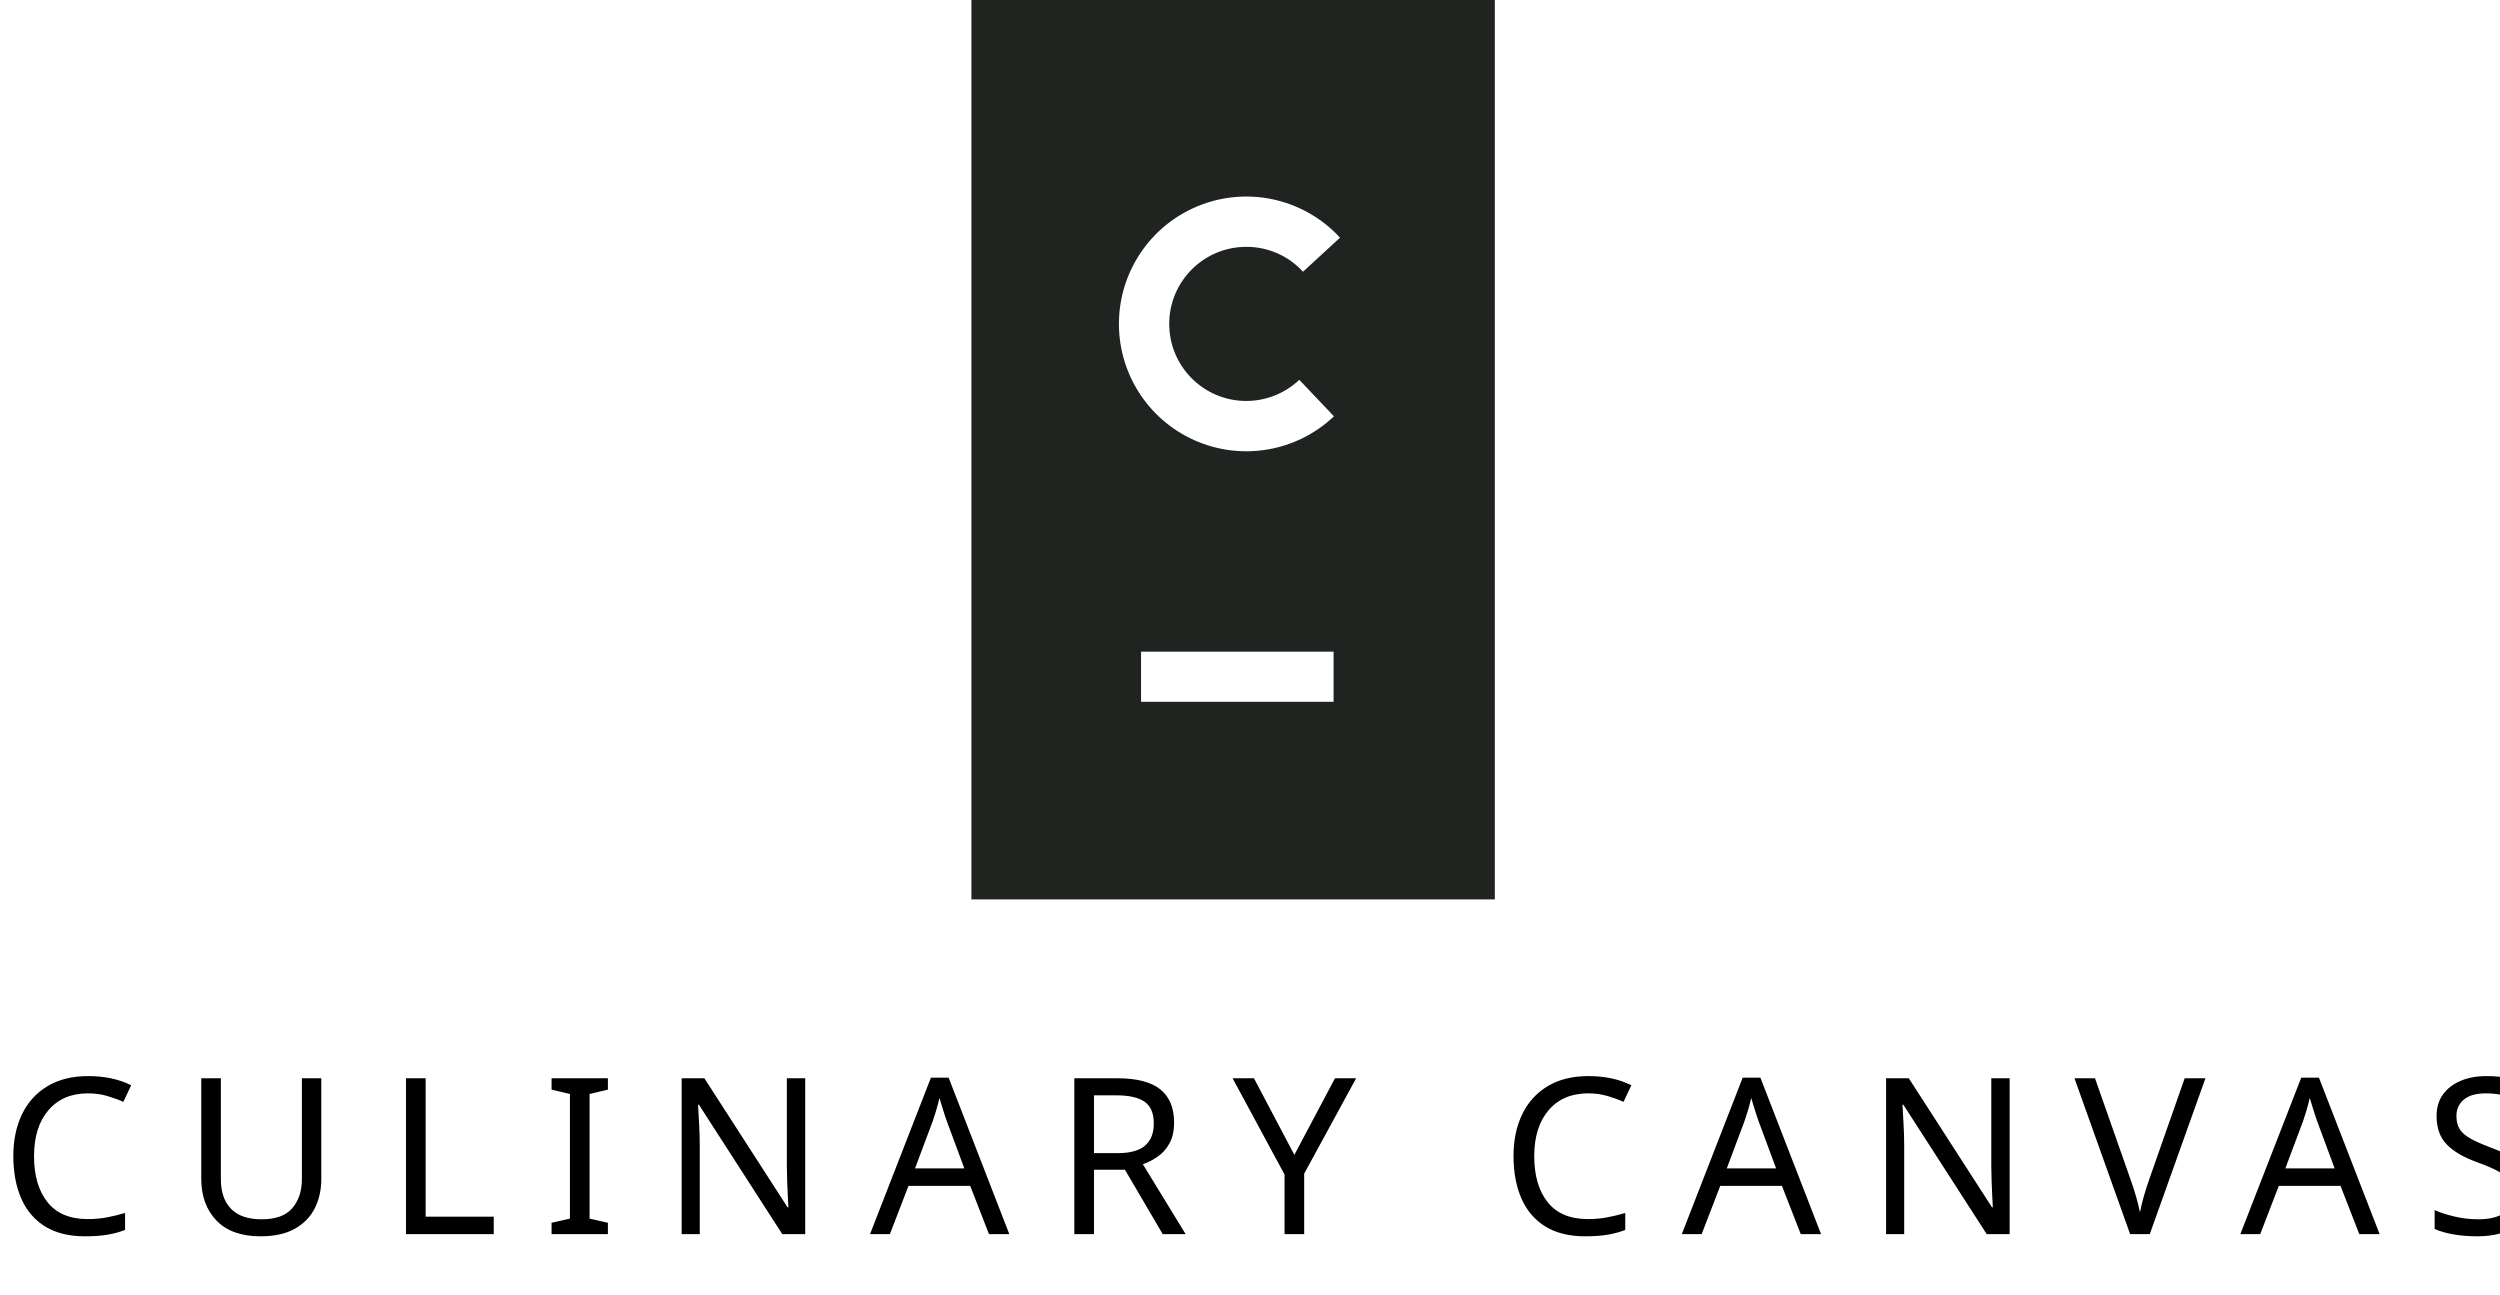
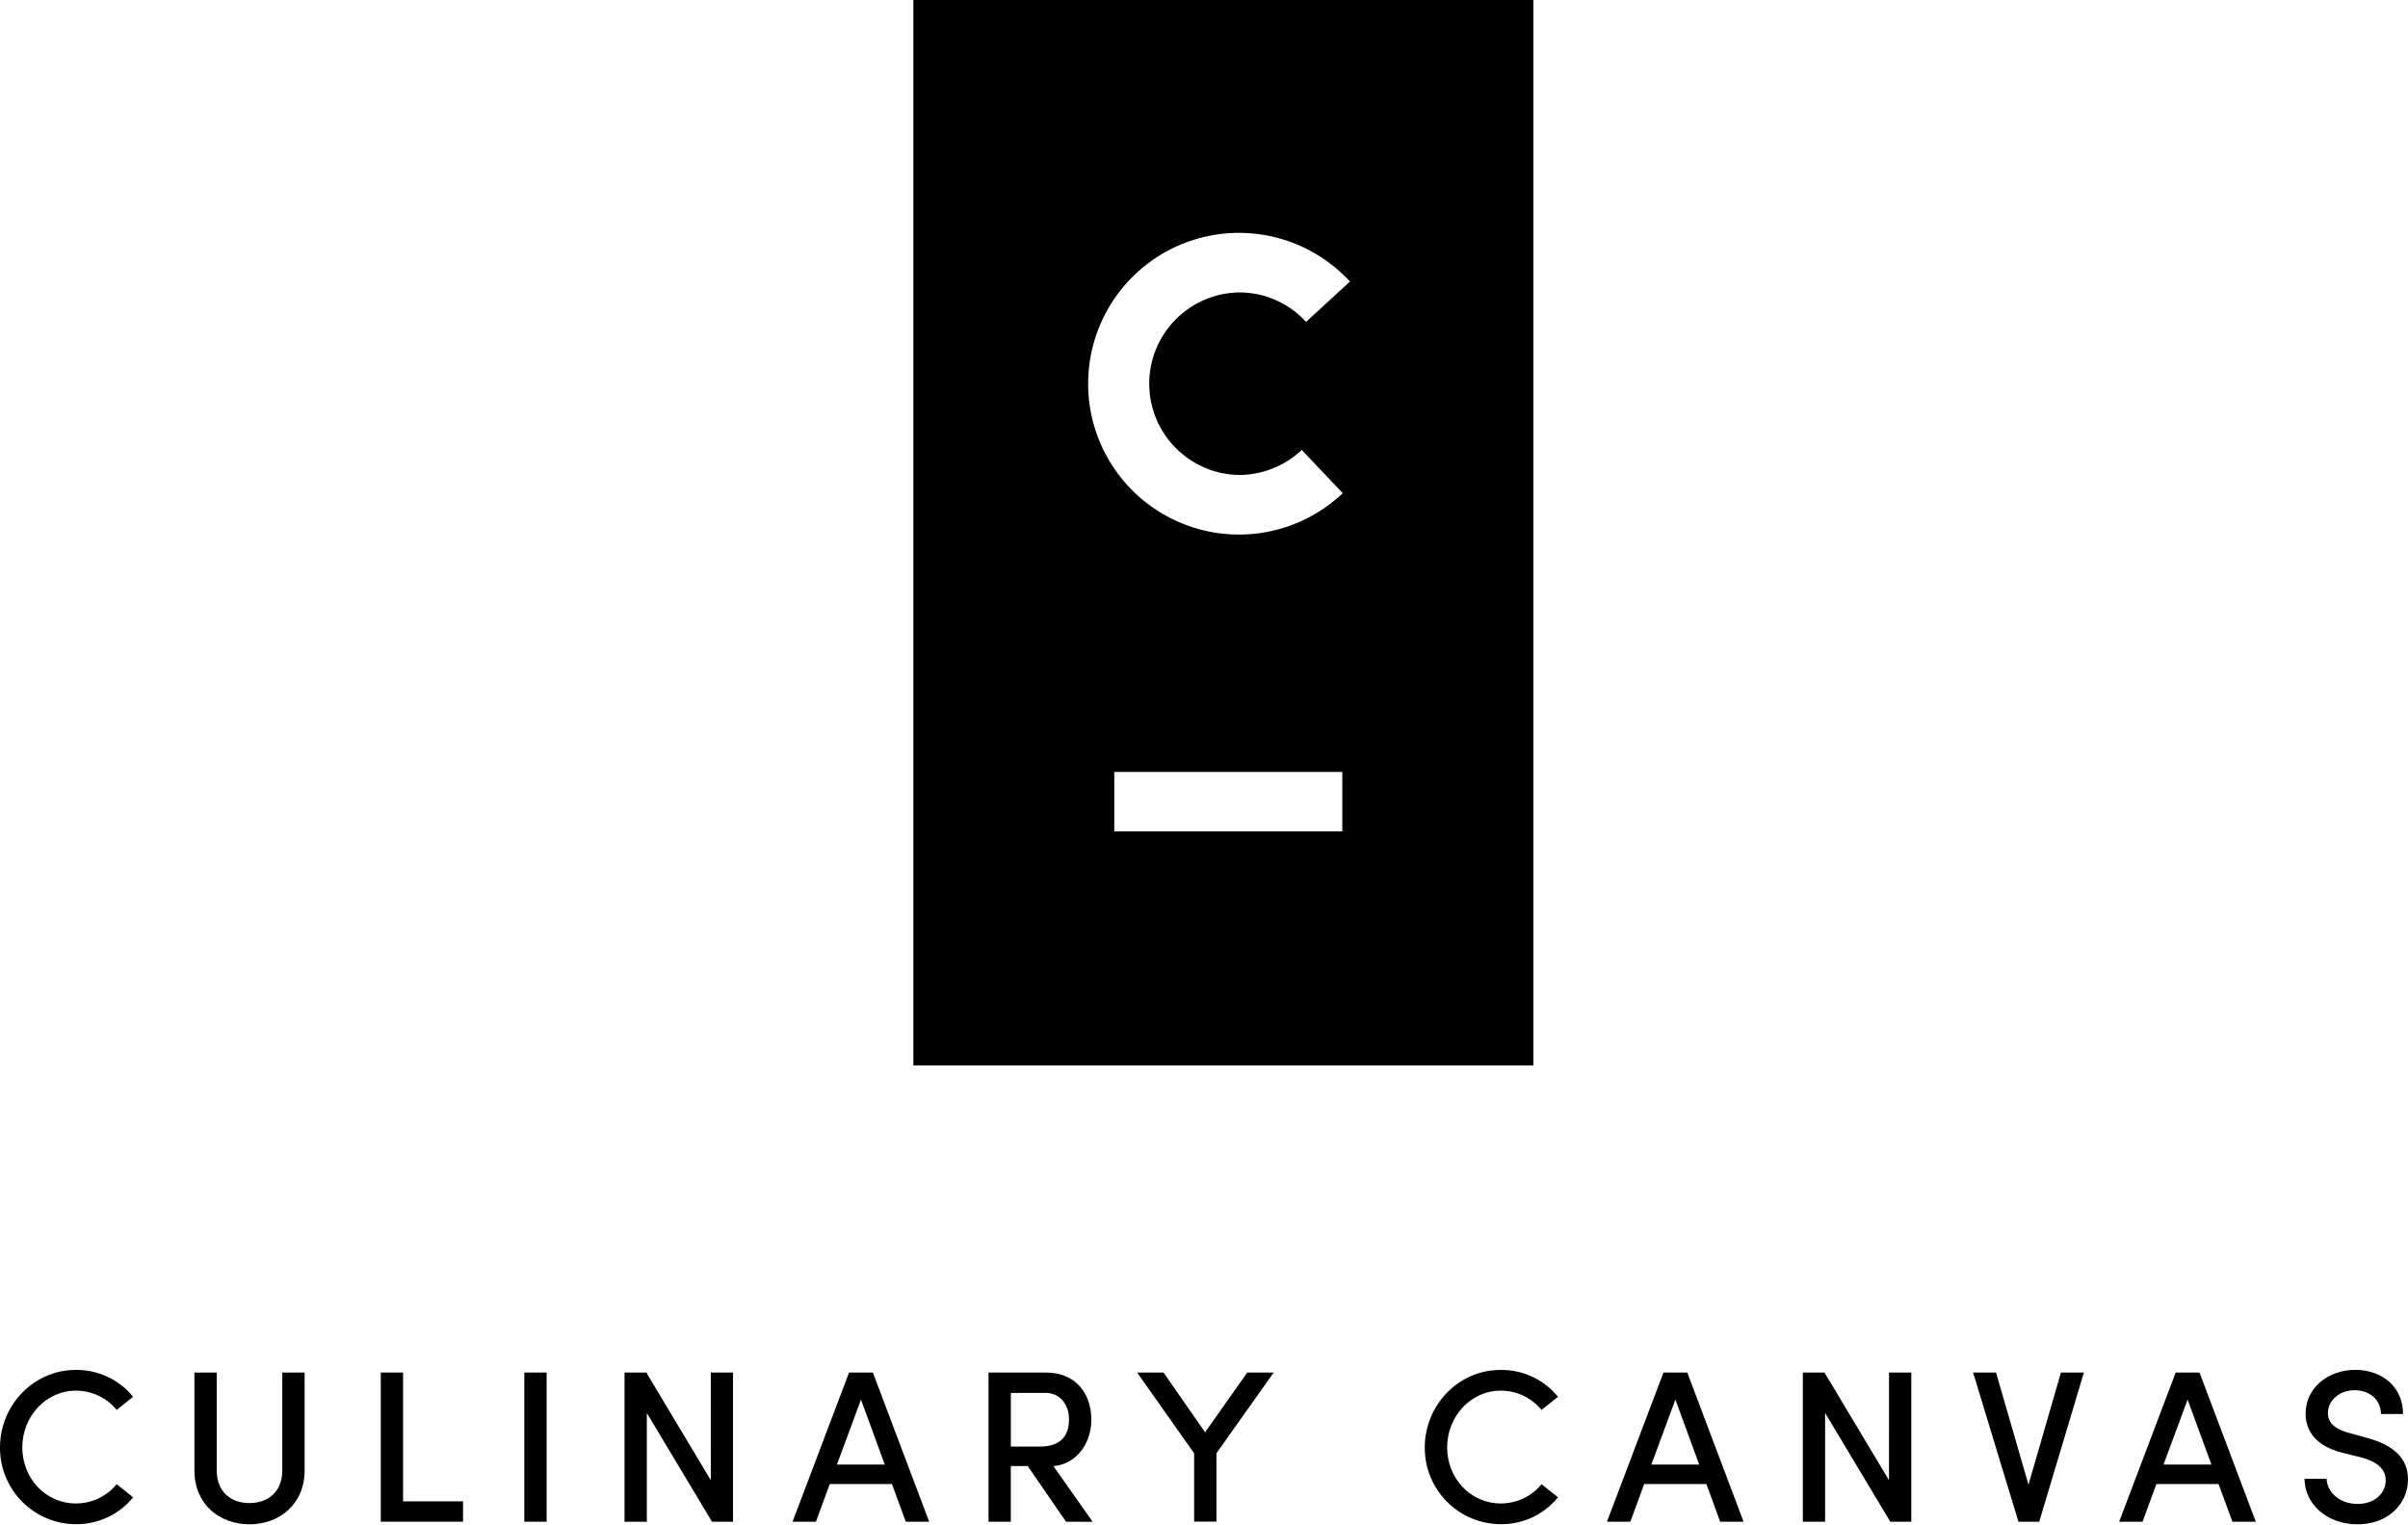
- <svg xmlns="http://www.w3.org/2000/svg" width="1111" height="575.449" viewBox="0 0 1111 575.449">
-   <g transform="translate(-412.006 -290)">
-     <path d="M286.865,61.507V461.2H519.472V61.507ZM447.816,373.4H362.259V351.1h85.557ZM409,239.694a34.242,34.242,0,0,0,23.58-9.4l15.4,16.224a56.6,56.6,0,1,1,2.693-79.394l-16.446,15.142a33.882,33.882,0,0,0-25.19-11.06A34.242,34.242,0,0,0,409,239.694Z" transform="translate(556.832 228.493)" fill="#1f2421" />
-     <g transform="translate(316.258 306.234)">
-       <text transform="translate(95.749 532.215)" font-size="97" font-family="SofiaPro-Medium, Sofia Pro" font-weight="500" letter-spacing="0.2em">
-         <tspan x="0" y="0">CULINARY CANVAS</tspan>
-       </text>
+ <svg xmlns="http://www.w3.org/2000/svg" viewBox="0 0 916.53 580.08">
+   <g id="Layer_2" data-name="Layer 2">
+     <g id="Layer_1-2" data-name="Layer 1">
+       <path d="M347.64,0V405.44h236V0ZM510.91,316.39H424.12V293.76h86.79ZM471.54,180.75a34.73,34.73,0,0,0,23.92-9.53l15.62,16.46a57.41,57.41,0,1,1,2.73-80.54L497.12,122.5a34.38,34.38,0,0,0-25.55-11.22,34.74,34.74,0,0,0,0,69.47Z" />
+       <path d="M0,550.83c0-16.07,12.77-29.5,28.84-29.5a27.68,27.68,0,0,1,21.83,10.22l-6.26,5a20,20,0,0,0-15.49-7.33c-11.53,0-20.43,9.89-20.43,21.59s8.81,21.34,20.43,21.34a20,20,0,0,0,15.49-7.33l6.26,5a27.71,27.71,0,0,1-21.83,10.22A29,29,0,0,1,0,550.83Z" />
+       <path d="M74,559.56V522.32h8.49v37.16c0,8.65,5.77,12.52,12.44,12.52s12.52-3.87,12.52-12.52V522.32h8.49v37.24c0,13-9.72,20.52-21,20.52S74,572.58,74,559.56Z" />
+       <path d="M153.42,571.35h22.82v7.74H144.93V522.32h8.49Z" />
+       <path d="M199.57,579.09V522.32h8.49v56.77Z" />
+       <path d="M270.54,522.32H279v56.77h-8l-24.8-41.36v41.36h-8.49V522.32H246l24.55,41Z" />
+       <path d="M344.76,579.09l-5.28-14.34H315.84l-5.28,14.34h-8.9l21.51-56.77h9.06l21.43,56.77Zm-26.2-21.75h18.2l-9.06-24.72Z" />
+       <path d="M405.75,579.09l-14.59-21.18h-6.43v21.18h-8.48V522.32h21.67c12.44,0,17.47,9,17.47,18,0,8.16-4.95,16.73-14.42,17.63l14.91,21.18Zm-21-49V550.5h11.13c7.83,0,11-4.2,11-10.22s-3.54-10.22-9.06-10.22Z" />
+       <path d="M474.74,522.32H484.8L463,553.05v26h-8.49v-26L432.8,522.32h10.05l15.83,22.74Z" />
+       <path d="M542.3,550.83c0-16.07,12.78-29.5,28.84-29.5A27.7,27.7,0,0,1,593,531.55l-6.26,5a20,20,0,0,0-15.49-7.33c-11.54,0-20.44,9.89-20.44,21.59s8.82,21.34,20.44,21.34a20,20,0,0,0,15.49-7.33l6.26,5a27.73,27.73,0,0,1-21.84,10.22A29,29,0,0,1,542.3,550.83Z" />
+       <path d="M654.73,579.09l-5.27-14.34H625.81l-5.27,14.34h-8.9l21.51-56.77h9.06l21.42,56.77Zm-26.2-21.75h18.21l-9.06-24.72Z" />
+       <path d="M719,522.32h8.48v56.77h-8l-24.8-41.36v41.36h-8.49V522.32h8.24l24.56,41Z" />
+       <path d="M784.44,522.32h8.73l-17,56.77h-7.91L751,522.32h8.73L772.08,565Z" />
+       <path d="M849.7,579.09l-5.28-14.34H820.77l-5.27,14.34h-8.9l21.51-56.77h9.06l21.43,56.77Zm-26.21-21.75H841.7l-9.06-24.72Z" />
+       <path d="M877.15,562.78h8.4c.17,4.86,4.7,9.55,11.79,9.55,6.75,0,10.71-4.28,10.71-9,0-5-4.53-7.41-9.15-8.65l-7.25-1.81c-12.11-3-14.09-10.22-14.09-14.92,0-10,8.82-16.64,18.87-16.64,10.22,0,18.21,6.43,18.21,16.81h-8.41c0-5.36-4.2-9.07-10.05-9.07-5.35,0-10.13,3.55-10.13,8.74,0,1.81.57,5.52,7.74,7.42l7.17,2c9.56,2.56,15.57,7.42,15.57,15.74,0,9.48-7.74,17.14-19.19,17.14C885.22,580.08,877.15,571.92,877.15,562.78Z" />
    </g>
  </g>
</svg>
